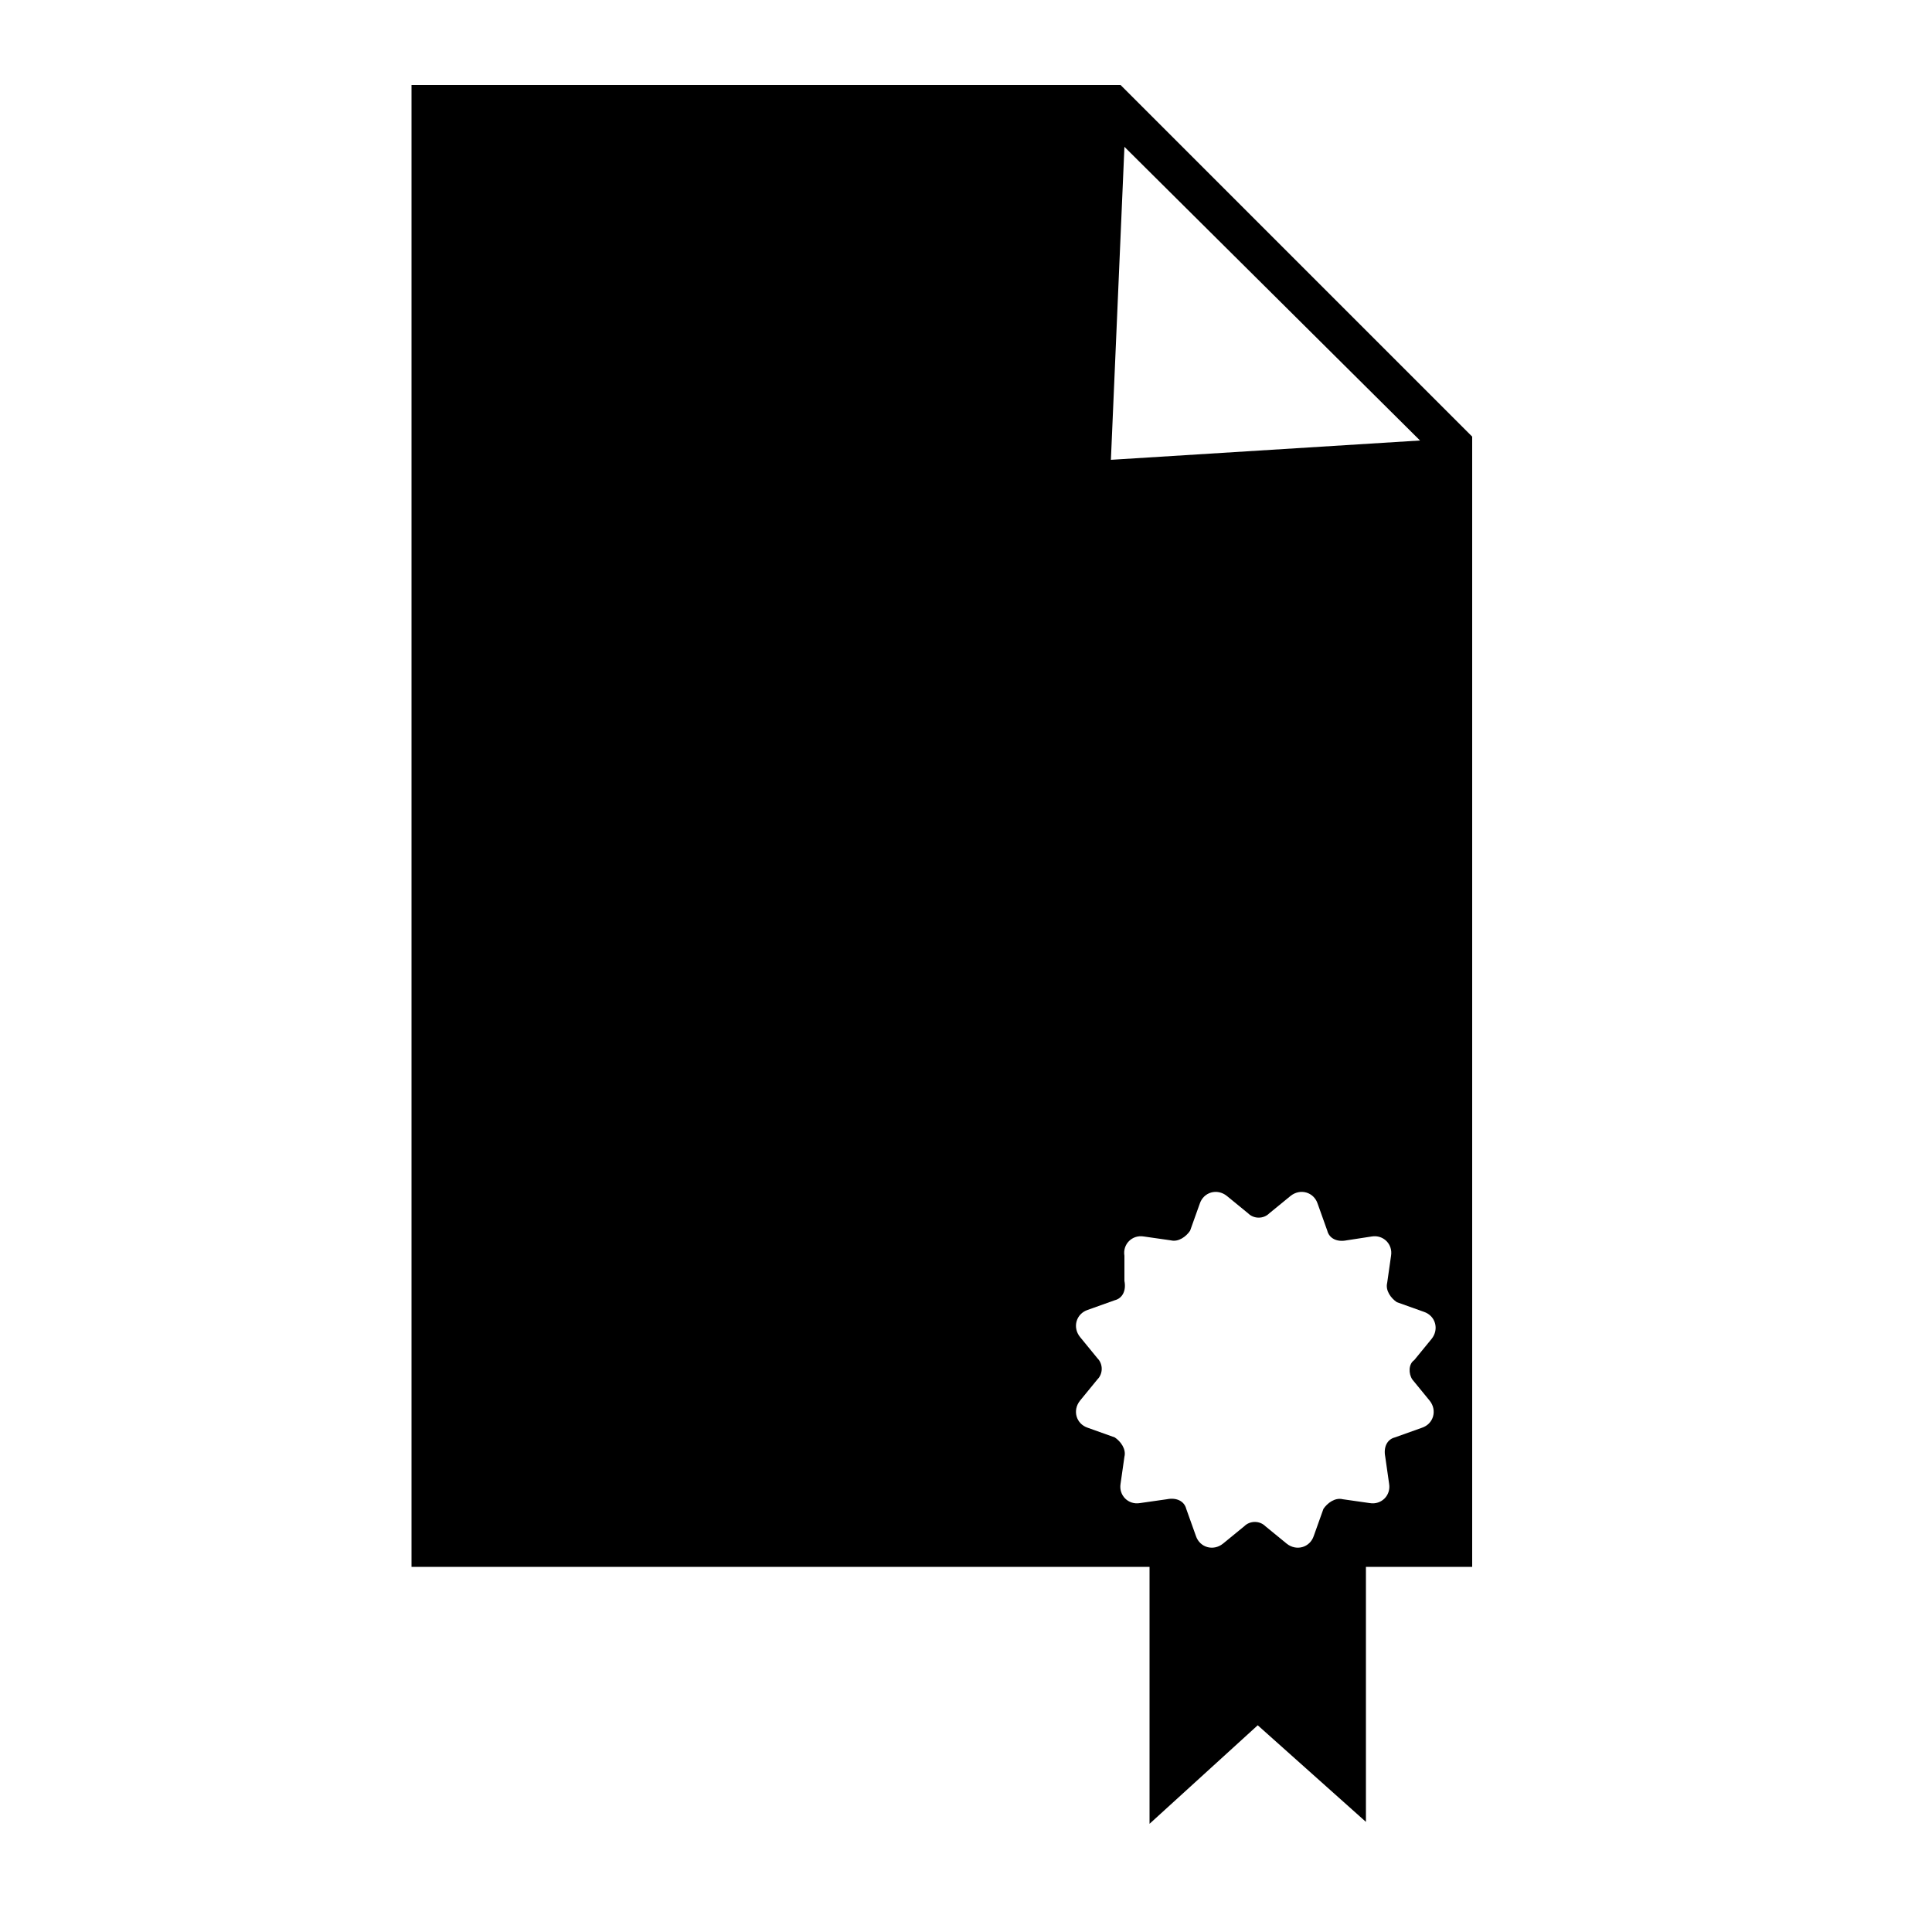
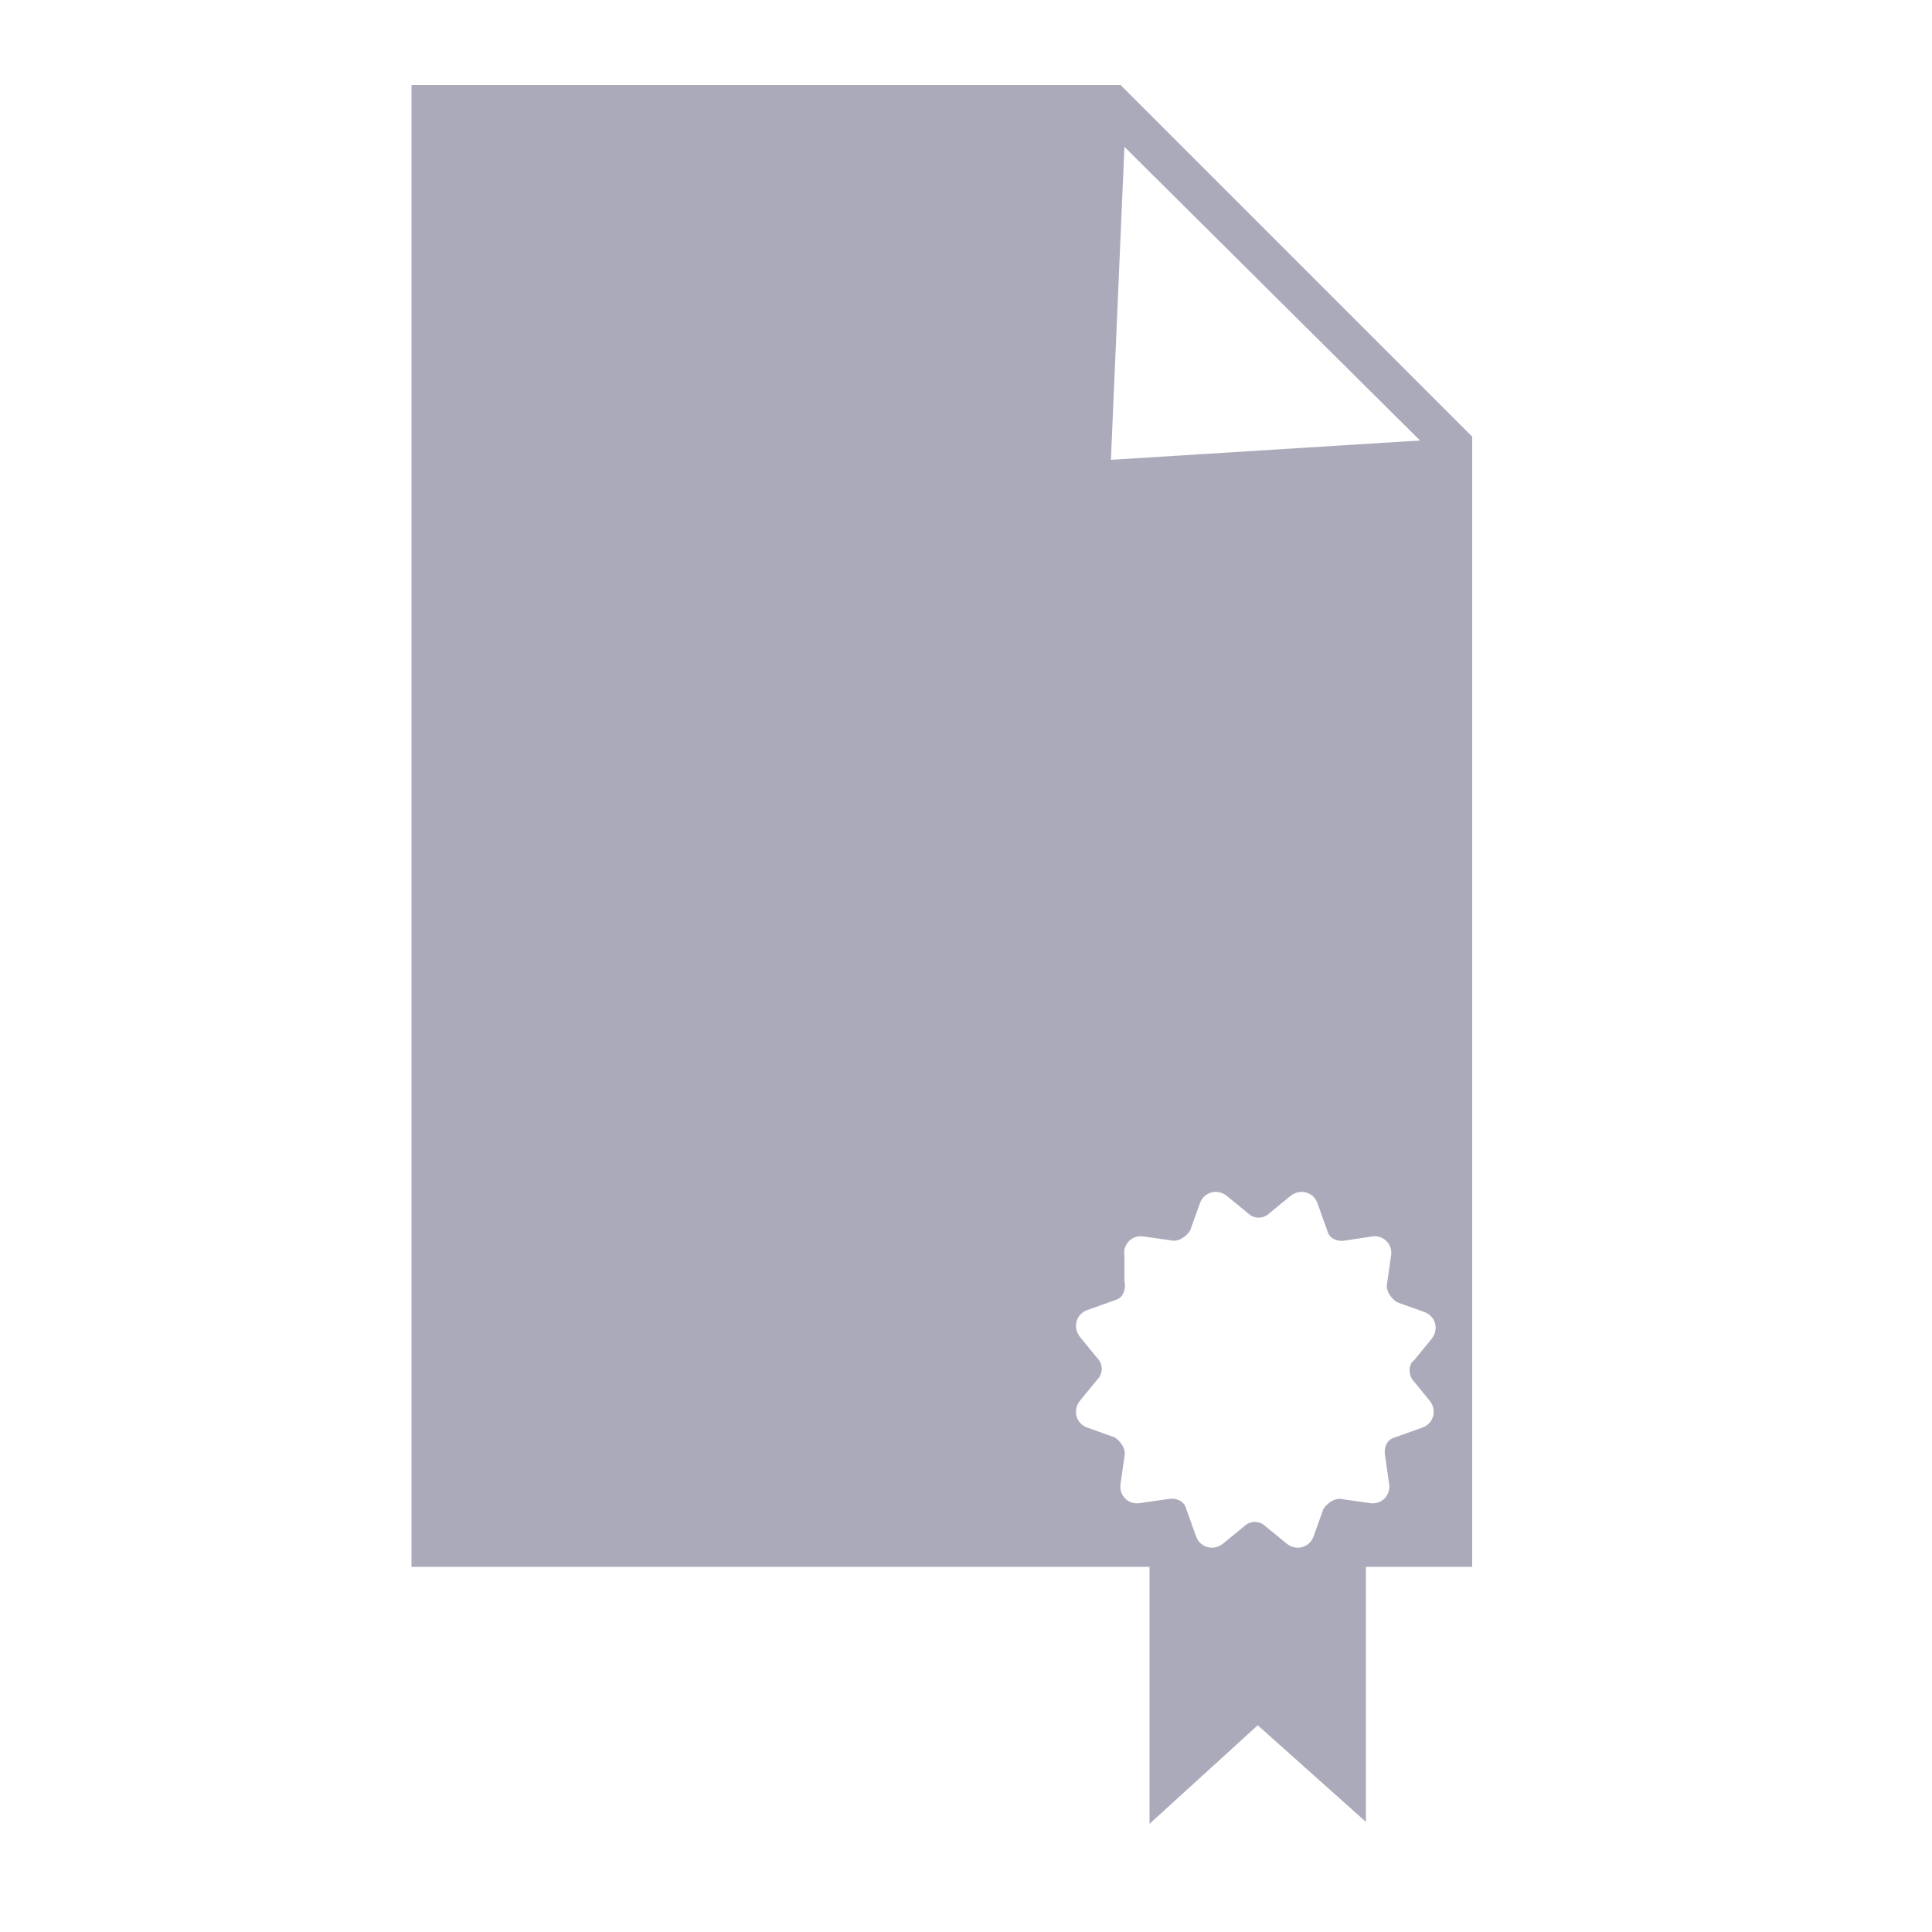
<svg xmlns="http://www.w3.org/2000/svg" version="1.1" x="0px" y="0px" viewBox="0 0 100 100" style="enable-background:new 0 0 100 100;" xml:space="preserve">
-   <path d="M76.2,22.6l-1.3-1.3L59.4,5.8L58,4.4H21.3v76.7h38.2l0,13.3l5.6-5.1l5.6,5l0-13.2h5.5V22.6z M58.2,7.6l15.3,15.2l-16,1  L58.2,7.6z M73.1,71.4l0.9,1.1c0.4,0.5,0.2,1.2-0.4,1.4l-1.4,0.5c-0.4,0.1-0.6,0.5-0.5,1l0.2,1.4c0.1,0.6-0.4,1.1-1,1l-1.4-0.2  c-0.4-0.1-0.8,0.2-1,0.5l-0.5,1.4c-0.2,0.6-0.9,0.8-1.4,0.4l-1.1-0.9c-0.3-0.3-0.8-0.3-1.1,0l-1.1,0.9c-0.5,0.4-1.2,0.2-1.4-0.4  l-0.5-1.4c-0.1-0.4-0.5-0.6-1-0.5l-1.4,0.2c-0.6,0.1-1.1-0.4-1-1l0.2-1.4c0.1-0.4-0.2-0.8-0.5-1l-1.4-0.5c-0.6-0.2-0.8-0.9-0.4-1.4  l0.9-1.1c0.3-0.3,0.3-0.8,0-1.1l-0.9-1.1c-0.4-0.5-0.2-1.2,0.4-1.4l1.4-0.5c0.4-0.1,0.6-0.5,0.5-1L58.2,65c-0.1-0.6,0.4-1.1,1-1  l1.4,0.2c0.4,0.1,0.8-0.2,1-0.5l0.5-1.4c0.2-0.6,0.9-0.8,1.4-0.4l1.1,0.9c0.3,0.3,0.8,0.3,1.1,0l1.1-0.9c0.5-0.4,1.2-0.2,1.4,0.4  l0.5,1.4c0.1,0.4,0.5,0.6,1,0.5L71,64c0.6-0.1,1.1,0.4,1,1l-0.2,1.4c-0.1,0.4,0.2,0.8,0.5,1l1.4,0.5c0.6,0.2,0.8,0.9,0.4,1.4  l-0.9,1.1C72.9,70.6,72.9,71.1,73.1,71.4z" />
+   <path fill="#AAAABB" d="M76.2,22.6l-1.3-1.3L59.4,5.8L58,4.4H21.3v76.7h38.2l0,13.3l5.6-5.1l5.6,5l0-13.2h5.5V22.6z M58.2,7.6l15.3,15.2l-16,1  L58.2,7.6z M73.1,71.4l0.9,1.1c0.4,0.5,0.2,1.2-0.4,1.4l-1.4,0.5c-0.4,0.1-0.6,0.5-0.5,1l0.2,1.4c0.1,0.6-0.4,1.1-1,1l-1.4-0.2  c-0.4-0.1-0.8,0.2-1,0.5l-0.5,1.4c-0.2,0.6-0.9,0.8-1.4,0.4l-1.1-0.9c-0.3-0.3-0.8-0.3-1.1,0l-1.1,0.9c-0.5,0.4-1.2,0.2-1.4-0.4  l-0.5-1.4c-0.1-0.4-0.5-0.6-1-0.5l-1.4,0.2c-0.6,0.1-1.1-0.4-1-1l0.2-1.4c0.1-0.4-0.2-0.8-0.5-1l-1.4-0.5c-0.6-0.2-0.8-0.9-0.4-1.4  l0.9-1.1c0.3-0.3,0.3-0.8,0-1.1l-0.9-1.1c-0.4-0.5-0.2-1.2,0.4-1.4l1.4-0.5c0.4-0.1,0.6-0.5,0.5-1L58.2,65c-0.1-0.6,0.4-1.1,1-1  l1.4,0.2c0.4,0.1,0.8-0.2,1-0.5l0.5-1.4c0.2-0.6,0.9-0.8,1.4-0.4l1.1,0.9c0.3,0.3,0.8,0.3,1.1,0l1.1-0.9c0.5-0.4,1.2-0.2,1.4,0.4  l0.5,1.4c0.1,0.4,0.5,0.6,1,0.5L71,64c0.6-0.1,1.1,0.4,1,1l-0.2,1.4c-0.1,0.4,0.2,0.8,0.5,1l1.4,0.5c0.6,0.2,0.8,0.9,0.4,1.4  l-0.9,1.1C72.9,70.6,72.9,71.1,73.1,71.4z" />
</svg>
